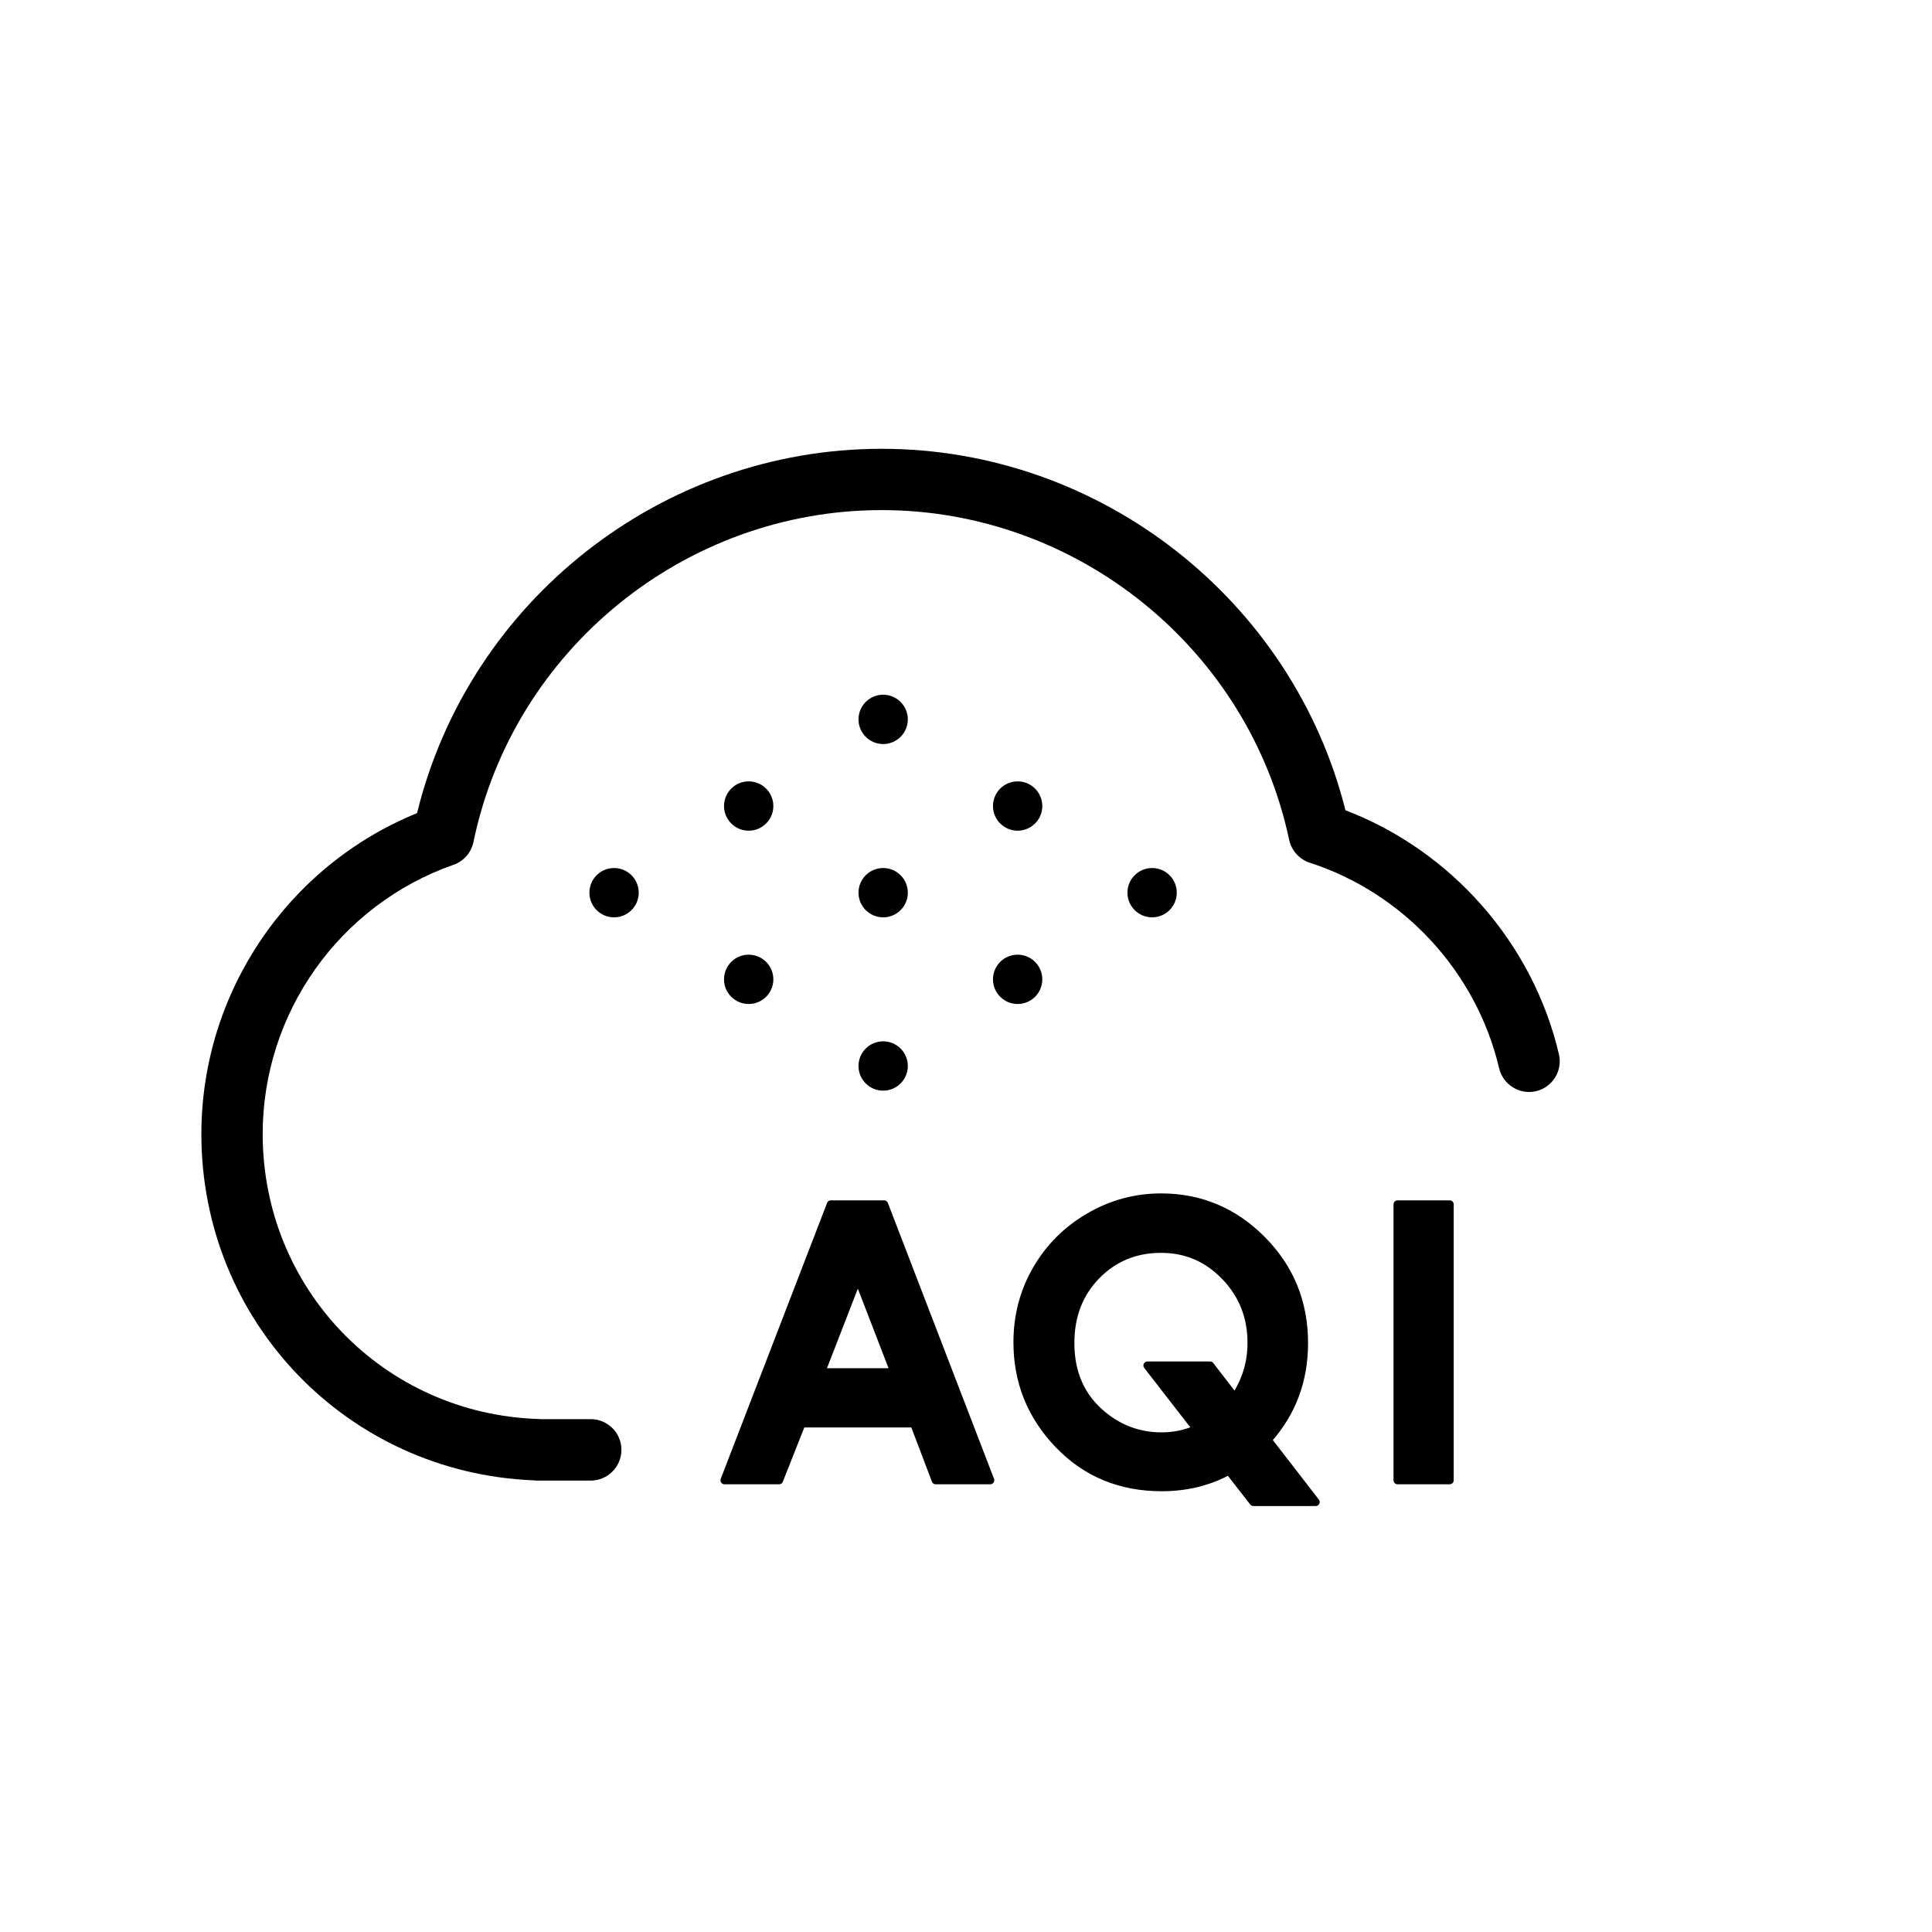
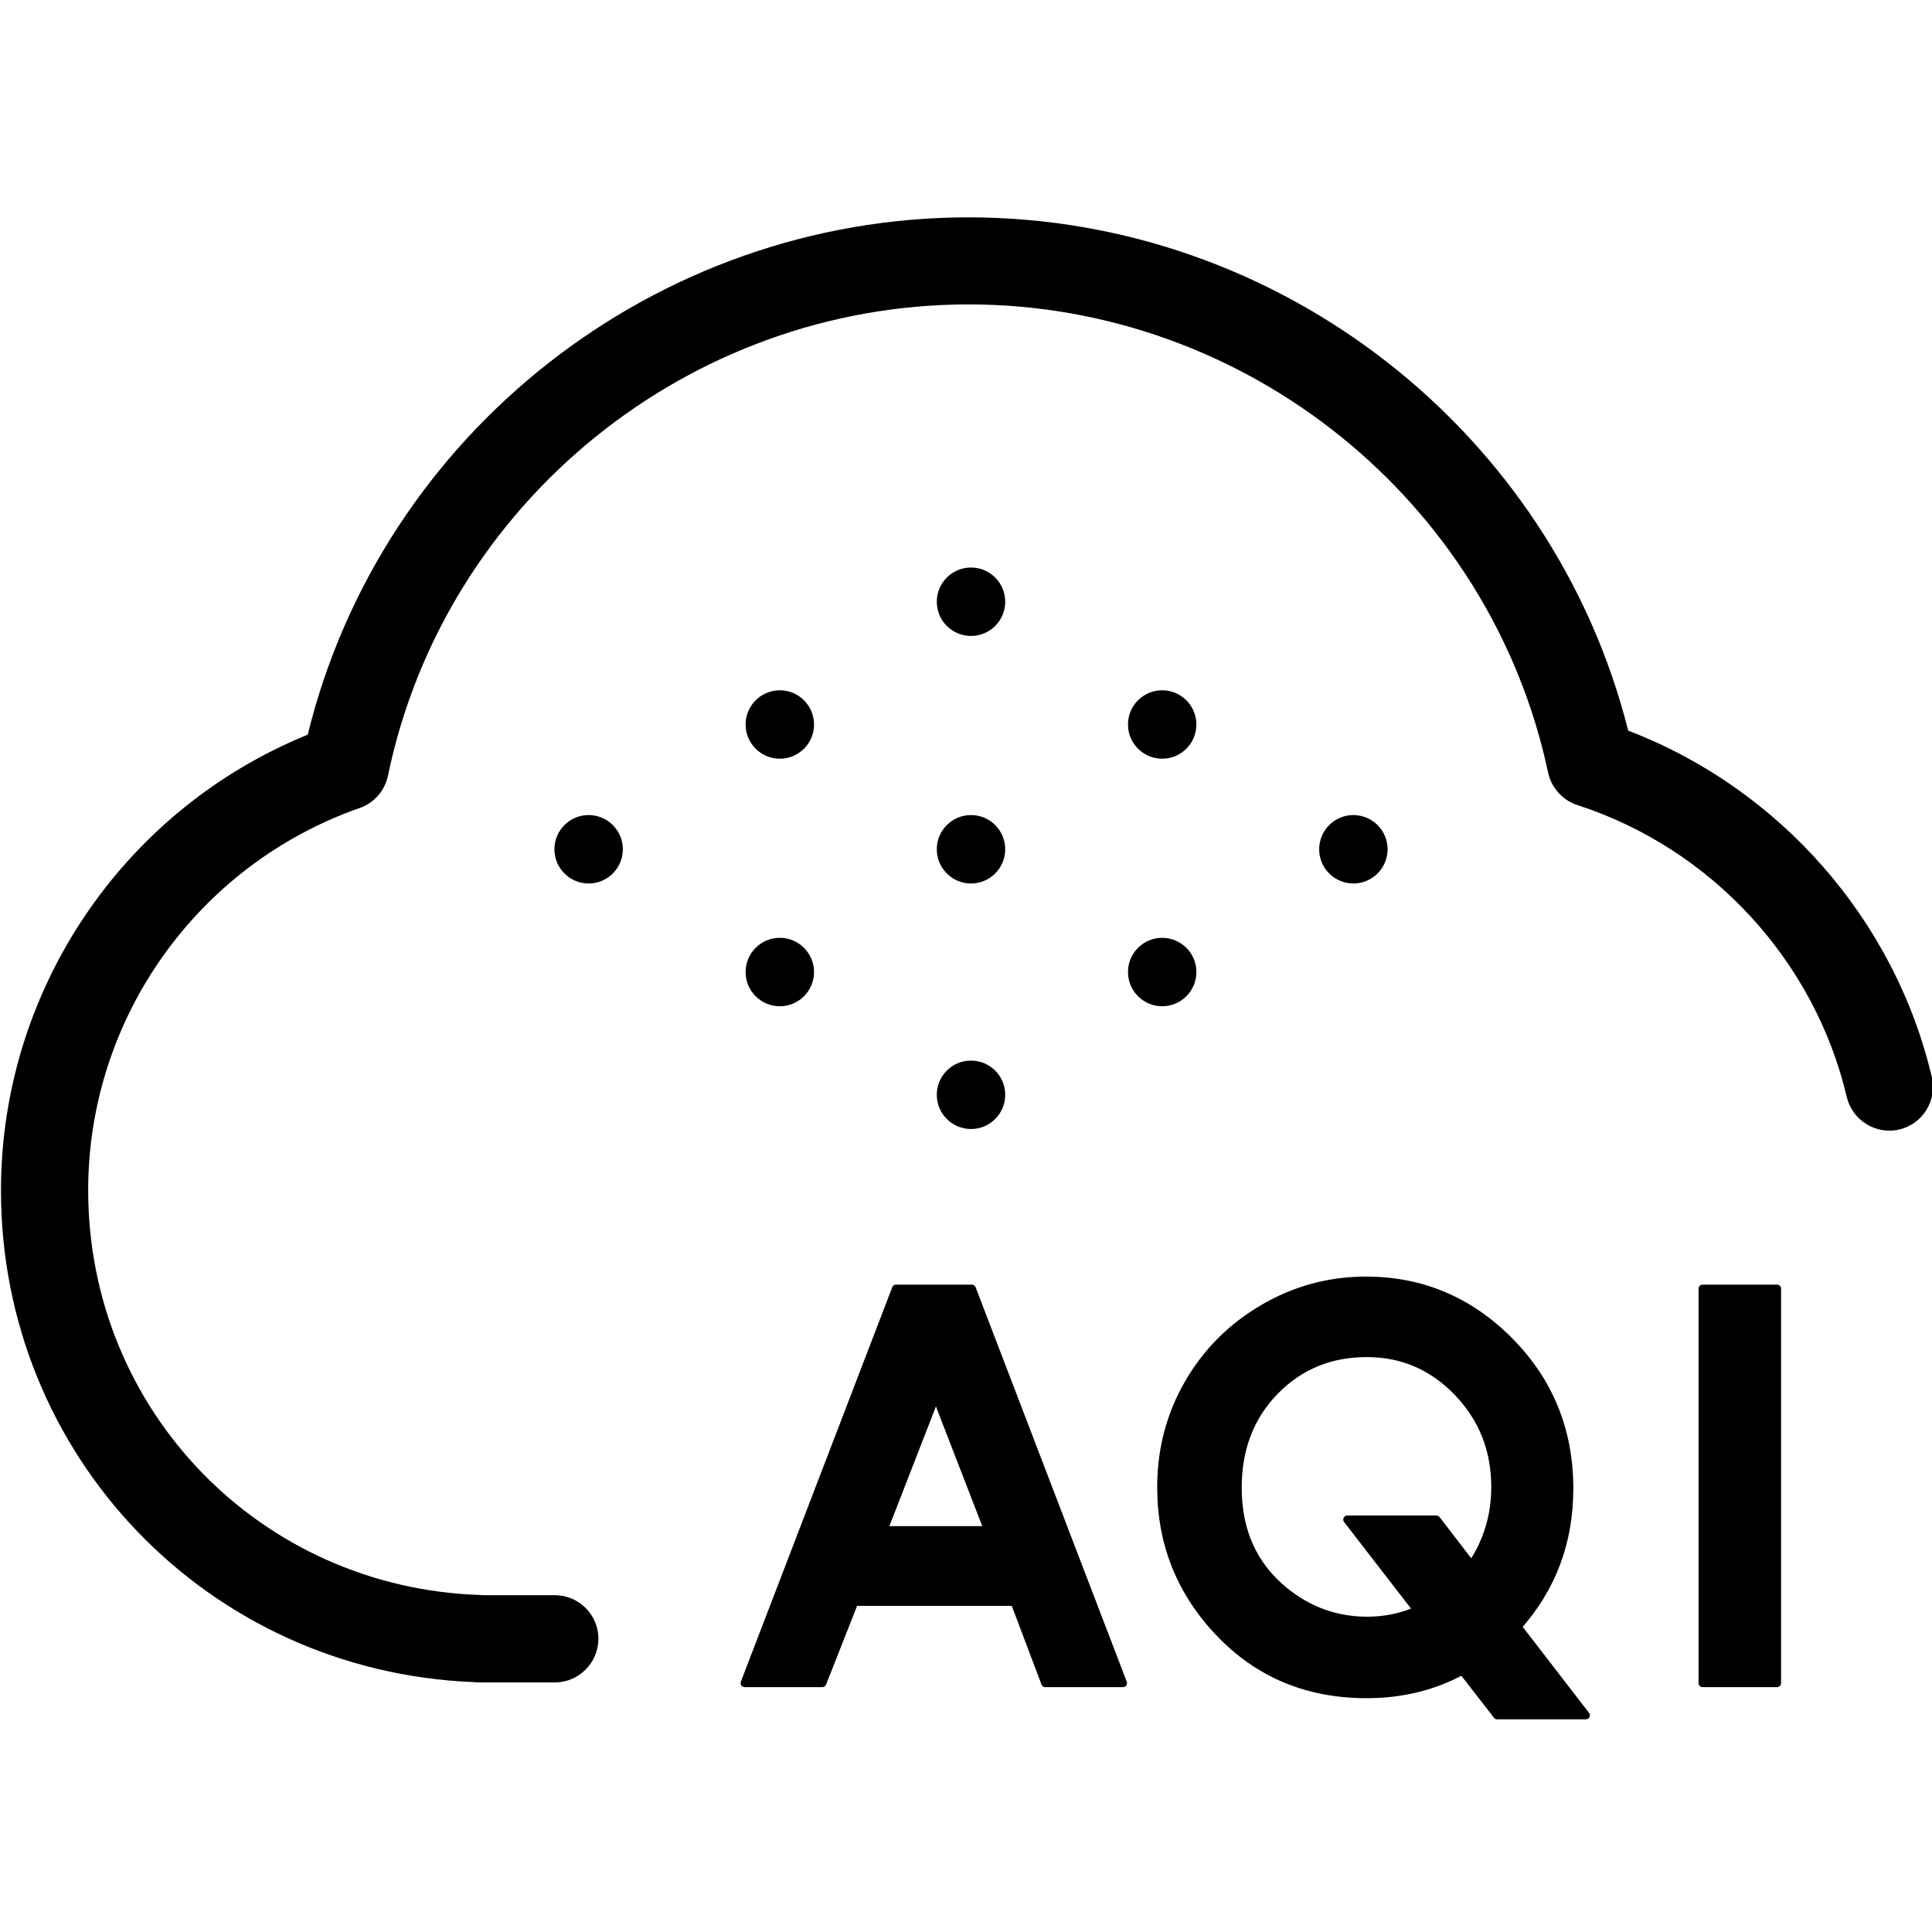
<svg xmlns="http://www.w3.org/2000/svg" width="960px" height="960px" viewBox="0 0 960 960" version="1.1">
  <g id="Community/Capabilities/air_quality_index" stroke="none" stroke-width="1" fill="none" fill-rule="evenodd">
-     <path d="M293.551,735.7 L267.148,735.7 C266.403,735.7 265.659,735.632 264.914,735.564 C172.367,731.705 100.062,656.422 100.062,563.536 C100.062,493.33 142.781,430.3 207.233,404.032 C233.027,298.622 328.756,223 438.093,223 C546.753,223 642.279,298.013 668.547,402.611 C721.354,422.853 761.636,468.619 774.635,523.863 C776.53,532.055 771.453,540.247 763.261,542.21 C755.069,544.106 746.877,539.028 744.914,530.836 C733.676,483.039 697.591,443.841 650.81,428.676 C645.664,426.983 641.738,422.65 640.587,417.37 C620.48,322.385 535.312,253.465 438.093,253.465 C340.333,253.465 255.03,322.859 235.261,418.385 C234.178,423.598 230.454,427.931 225.377,429.691 C168.643,449.595 130.528,503.35 130.528,563.468 C130.528,640.444 190.714,702.661 267.622,705.099 C268.028,705.099 268.434,705.166 268.841,705.166 L293.551,705.166 C301.946,705.166 308.784,712.004 308.784,720.399 C308.784,728.794 301.946,735.7 293.551,735.7 Z" id="Path" fill="#000000" fill-rule="nonzero" />
-     <circle id="Oval" fill="#000000" fill-rule="nonzero" cx="438.838" cy="443.57" r="12.254" />
-     <circle id="Oval" fill="#000000" fill-rule="nonzero" cx="438.838" cy="529.685" r="12.254" />
-     <circle id="Oval" fill="#000000" fill-rule="nonzero" cx="438.838" cy="357.454" r="12.254" />
-     <circle id="Oval" fill="#000000" fill-rule="nonzero" cx="372.017" cy="486.628" r="12.254" />
-     <circle id="Oval" fill="#000000" fill-rule="nonzero" cx="372.017" cy="400.512" r="12.254" />
-     <circle id="Oval" fill="#000000" fill-rule="nonzero" cx="305.128" cy="443.57" r="12.254" />
-     <circle id="Oval" fill="#000000" fill-rule="nonzero" cx="505.659" cy="486.628" r="12.254" />
-     <circle id="Oval" fill="#000000" fill-rule="nonzero" cx="505.659" cy="400.512" r="12.254" />
-     <circle id="Oval" fill="#000000" fill-rule="nonzero" cx="572.48" cy="443.57" r="12.254" />
-     <path d="M387.119,735.536 L398.303,707.299 L454.219,707.299 L464.936,735.536 L492.056,735.536 L439.308,598.448 L412.841,598.448 L360,735.536 L387.119,735.536 Z M444.434,681.857 L407.995,681.857 L426.261,634.794 L444.434,681.857 Z M653.747,746.347 L629.89,715.5 C641.943,702.018 647.969,685.988 647.969,667.412 C647.969,647.22 640.995,630.103 627.047,616.062 C613.099,602.021 596.402,595 576.956,595 C564.219,595 552.306,598.231 541.216,604.692 C530.126,611.154 521.412,619.867 515.075,630.833 C508.738,641.799 505.569,653.836 505.569,666.946 C505.569,686.579 512.372,703.493 525.978,717.69 C539.585,731.886 556.67,738.985 577.235,738.985 C589.537,738.985 600.689,736.251 610.692,730.784 L610.692,730.784 L622.807,746.347 L653.747,746.347 Z M577.142,713.729 C566.331,713.729 556.67,710.281 548.159,703.385 C537.286,694.562 531.85,682.571 531.85,667.412 C531.85,653.805 536.168,642.591 544.804,633.769 C553.44,624.946 564.157,620.535 576.956,620.535 C589.381,620.535 599.974,625.071 608.735,634.141 C617.495,643.212 621.875,654.24 621.875,667.225 C621.875,677.166 619.11,686.237 613.581,694.438 L613.581,694.438 L601.279,678.502 L570.152,678.502 L594.662,710.095 C589.195,712.518 583.355,713.729 577.142,713.729 Z M720.341,735.536 L720.341,598.448 L694.433,598.448 L694.433,735.536 L720.341,735.536 Z" id="AQI" stroke="#000000" stroke-width="4" fill="#000000" fill-rule="nonzero" stroke-linejoin="round" />
+     <path d="M275.682,836 L238.129,836 C237.07,836 236.011,835.904 234.951,835.808 C103.323,830.328 0.485,723.431 0.485,591.539 C0.485,491.851 61.244,402.353 152.912,365.054 C189.599,215.378 325.753,108 481.262,108 C635.808,108 771.673,214.513 809.034,363.036 C884.14,391.779 941.433,456.763 959.92,535.206 C962.617,546.838 955.395,558.47 943.744,561.258 C932.093,563.949 920.441,556.739 917.649,545.108 C901.665,477.239 850.342,421.579 783.806,400.046 C776.488,397.643 770.903,391.49 769.266,383.992 C740.668,249.12 619.534,151.259 481.262,151.259 C342.219,151.259 220.893,249.793 192.776,385.434 C191.236,392.836 185.94,398.989 178.718,401.488 C98.027,429.75 43.815,506.078 43.815,591.443 C43.815,700.744 129.417,789.088 238.803,792.549 C239.381,792.549 239.958,792.645 240.536,792.645 L275.682,792.645 C287.622,792.645 297.347,802.354 297.347,814.274 C297.347,826.195 287.622,836 275.682,836 Z" id="Path" fill="#000000" fill-rule="nonzero" />
+     <circle id="Oval" fill="#000000" fill-rule="nonzero" cx="482.485" cy="422" r="17" />
+     <circle id="Oval" fill="#000000" fill-rule="nonzero" cx="482.485" cy="544" r="17" />
+     <circle id="Oval" fill="#000000" fill-rule="nonzero" cx="482.485" cy="299" r="17" />
+     <circle id="Oval" fill="#000000" fill-rule="nonzero" cx="387.485" cy="483" r="17" />
+     <circle id="Oval" fill="#000000" fill-rule="nonzero" cx="387.485" cy="360" r="17" />
+     <circle id="Oval" fill="#000000" fill-rule="nonzero" cx="292.485" cy="422" r="17" />
+     <circle id="Oval" fill="#000000" fill-rule="nonzero" cx="577.485" cy="483" r="17" />
+     <circle id="Oval" fill="#000000" fill-rule="nonzero" cx="577.485" cy="360" r="17" />
+     <circle id="Oval" fill="#000000" fill-rule="nonzero" cx="672.485" cy="422" r="17" />
+     <path d="M408.608,836.327 L424.529,795.954 L504.134,795.954 L519.392,836.327 L558,836.327 L482.906,640.327 L445.227,640.327 L370,836.327 L408.608,836.327 Z M491,760.327 L439,760.327 L465.066,693.327 L491,760.327 Z M788,852.327 L754.028,808.302 C771.191,789.061 779.772,766.184 779.772,739.671 C779.772,710.854 769.842,686.425 749.98,666.386 C730.119,646.346 706.343,636.327 678.652,636.327 C660.515,636.327 643.551,640.937 627.759,650.159 C611.968,659.381 599.56,671.817 590.536,687.467 C581.512,703.117 577,720.297 577,739.006 C577,767.026 586.687,791.166 606.062,811.428 C625.437,831.689 649.766,841.819 679.05,841.819 C696.567,841.819 712.447,837.918 726.691,830.115 L726.691,830.115 L743.942,852.327 L788,852.327 Z M679.398,805.327 C664.027,805.327 650.291,800.406 638.188,790.564 C622.729,777.973 615,760.86 615,739.226 C615,719.808 621.139,703.803 633.418,691.213 C645.697,678.622 660.935,672.327 679.133,672.327 C696.8,672.327 711.861,678.799 724.317,691.745 C736.772,704.69 743,720.428 743,738.96 C743,753.146 739.069,766.092 731.207,777.796 L731.207,777.796 L713.716,755.053 L669.46,755.053 L704.308,800.14 C696.535,803.598 688.231,805.327 679.398,805.327 Z M883,836.327 L883,640.327 L846,640.327 L846,836.327 L883,836.327 Z" id="AQI" stroke="#000000" stroke-width="4" fill="#000000" fill-rule="nonzero" stroke-linejoin="round" />
  </g>
</svg>
